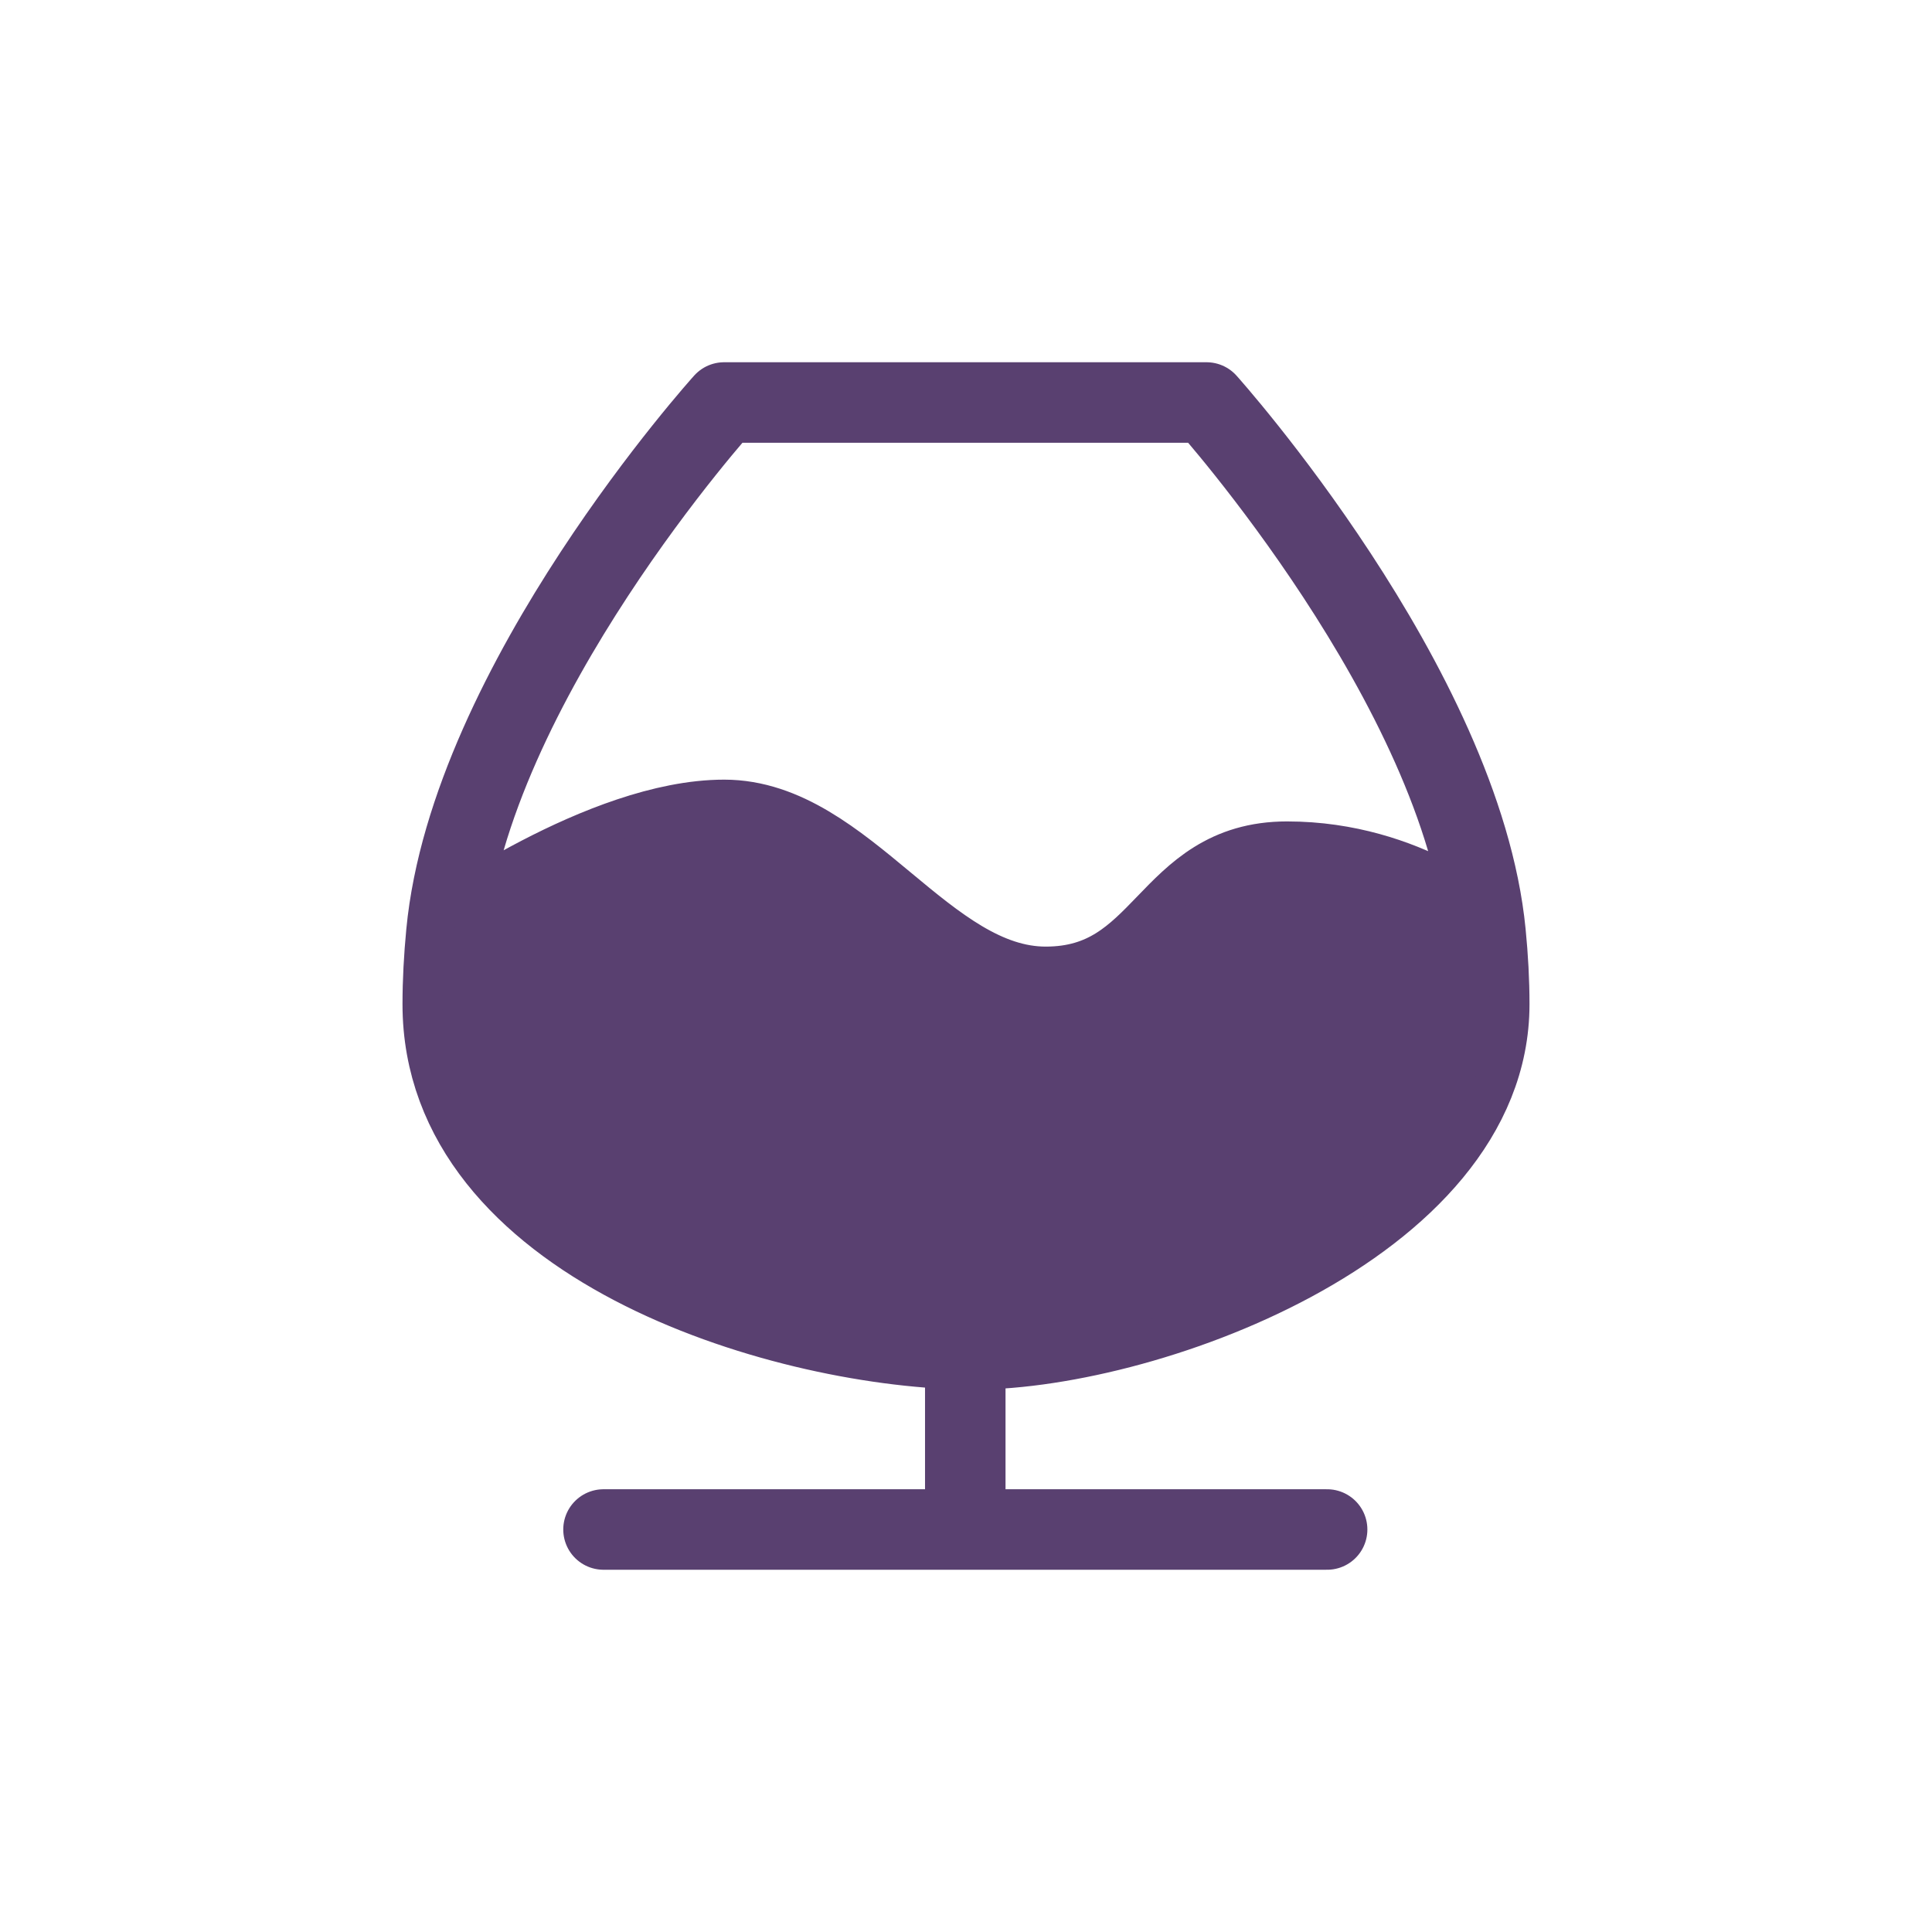
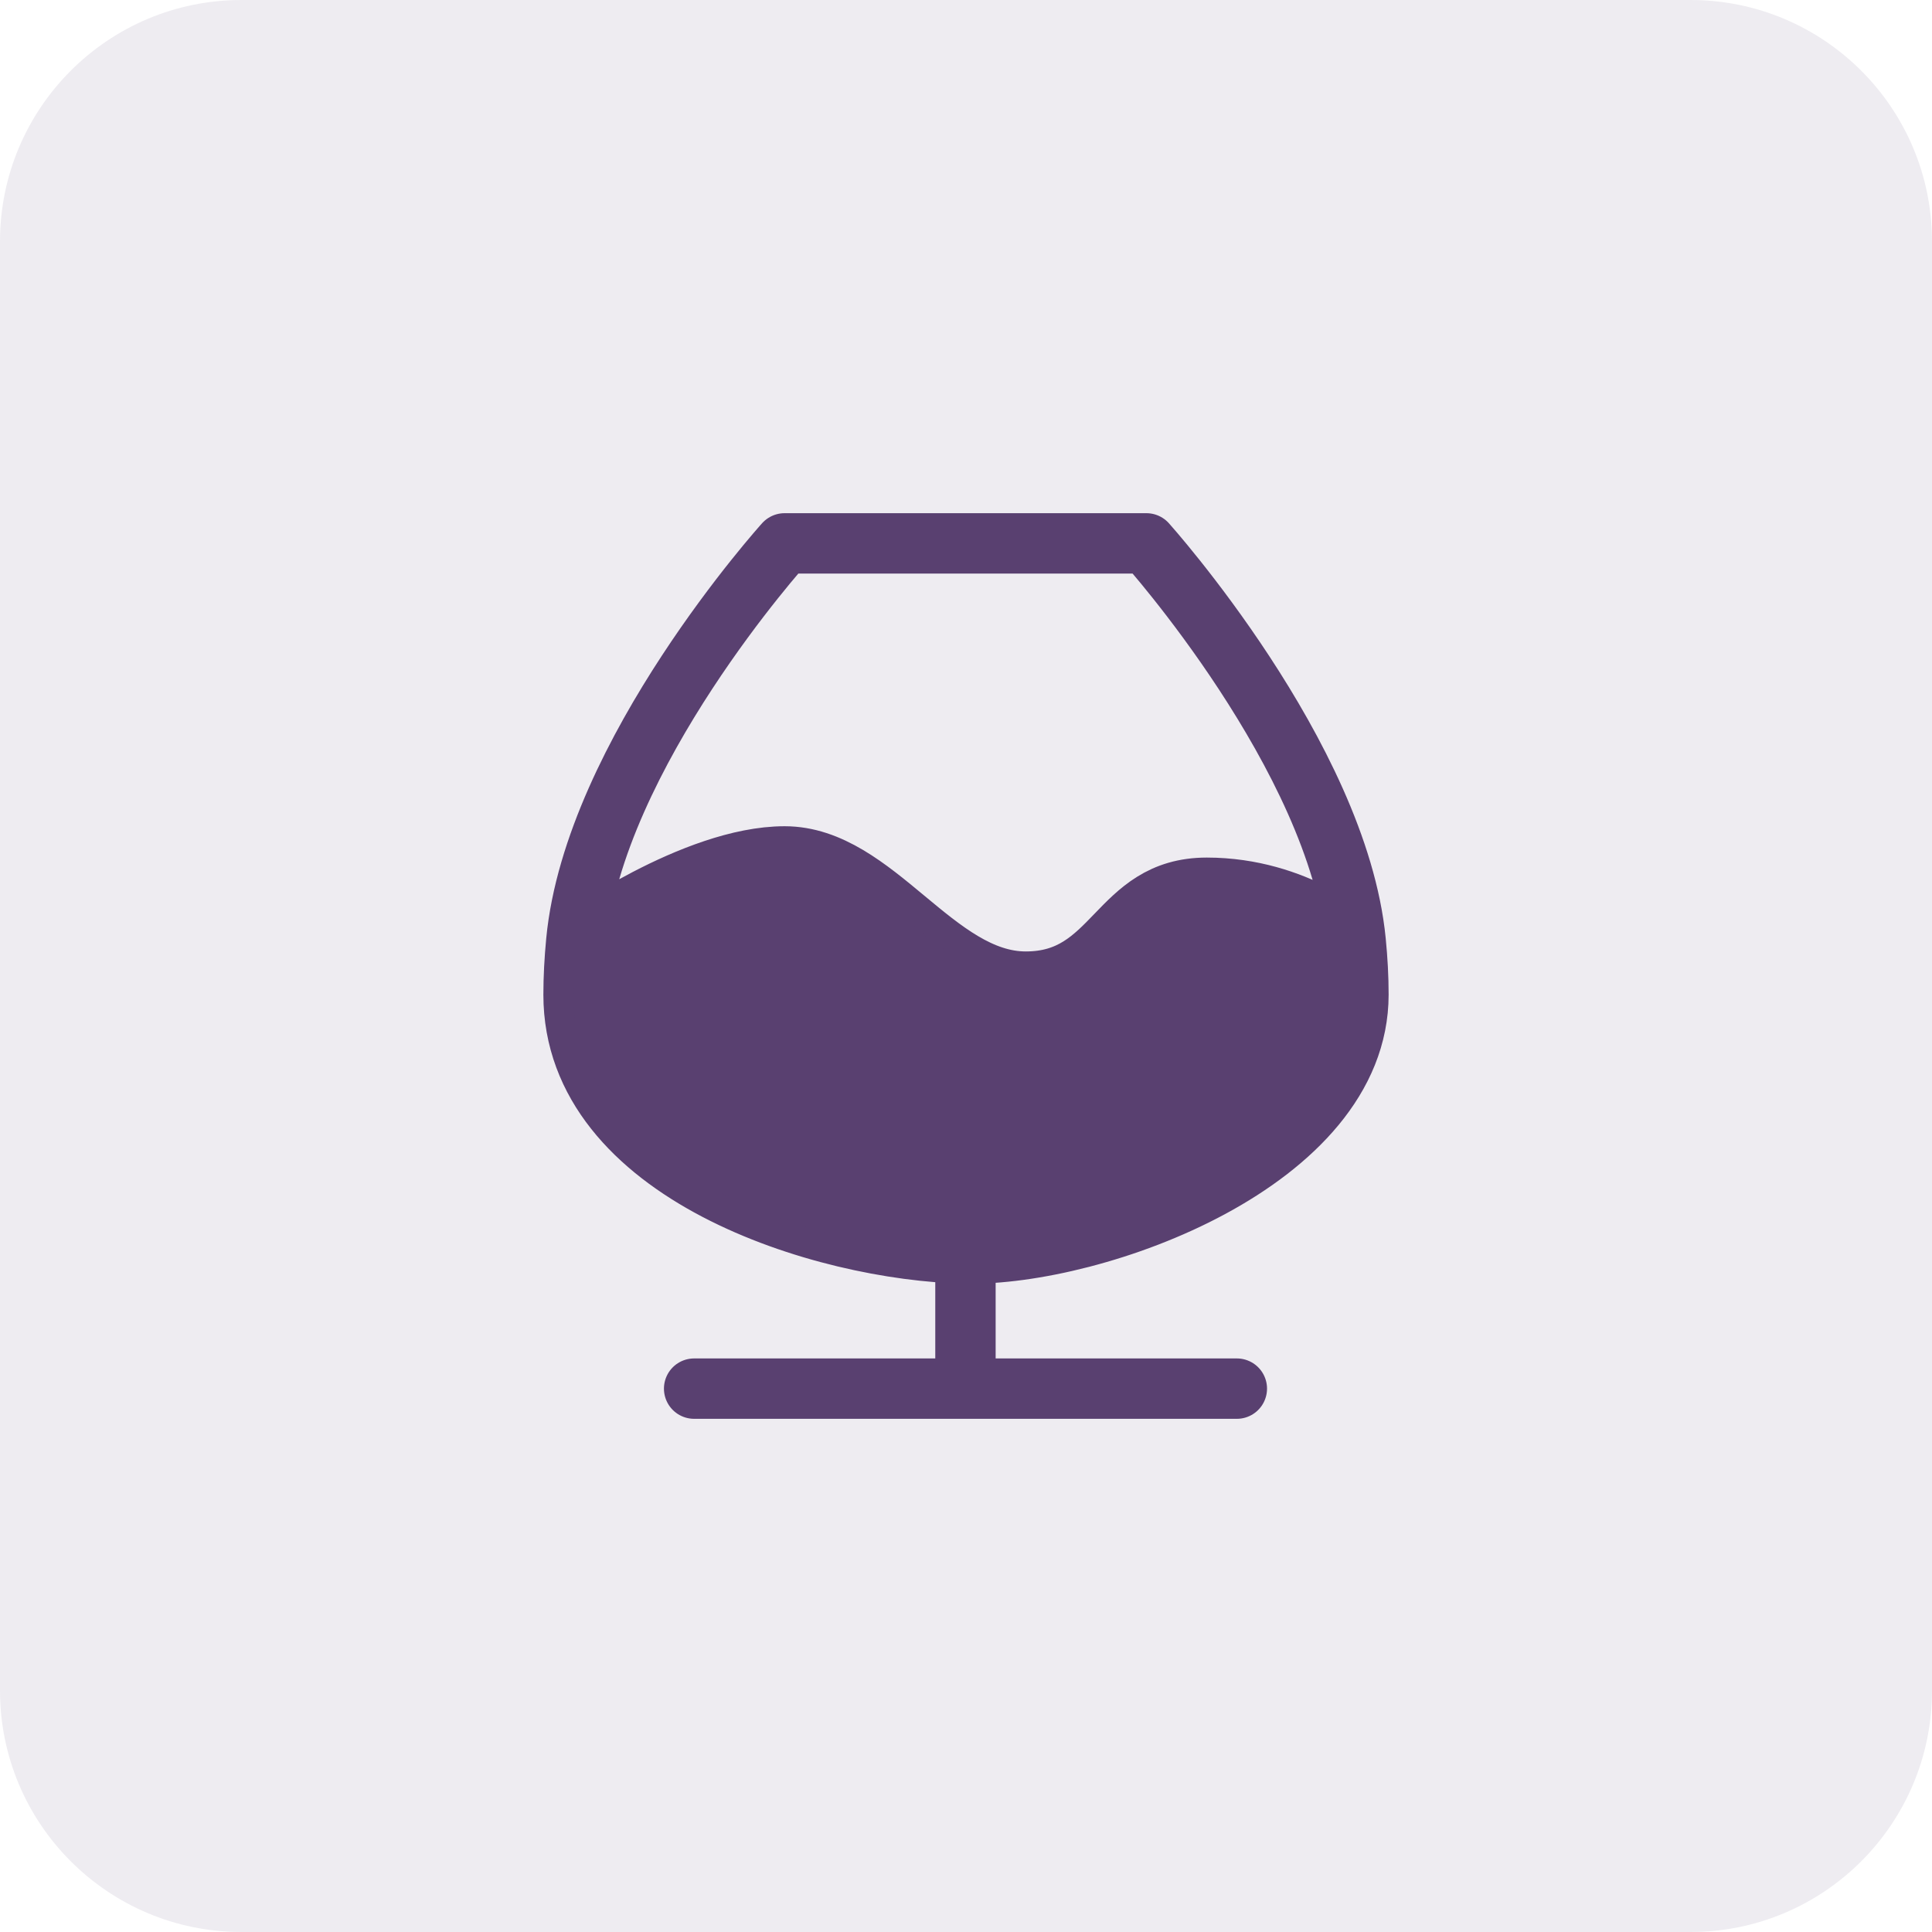
- <svg xmlns="http://www.w3.org/2000/svg" width="24" height="24" viewBox="0 0 24 24" fill="none">
-   <path d="M11.991 16.762V19M11.991 16.762C14.144 16.804 18.5 15.236 18.5 12.474C18.5 12.189 18.484 11.893 18.454 11.589M11.991 16.762C9.646 16.716 5.5 15.437 5.5 12.475C5.5 12.189 5.516 11.893 5.545 11.59M7.497 19H16.486M5.545 11.59C5.84 8.493 8.995 5 8.995 5H14.988C14.988 5 18.155 8.53 18.454 11.589M5.545 11.59C5.545 11.59 7.498 10.185 8.996 10.185C10.494 10.185 11.492 12.259 12.99 12.259C14.488 12.259 14.489 10.704 15.988 10.704C17.486 10.704 18.454 11.589 18.454 11.589" stroke="#594070" stroke-linecap="round" stroke-linejoin="round" />
-   <path d="M5.5 12.475C5.5 12.19 5.516 11.893 5.545 11.59C5.545 11.59 7.498 10.185 8.996 10.185C10.494 10.185 11.492 12.26 12.99 12.26C14.488 12.26 14.489 10.704 15.988 10.704C17.486 10.704 18.454 11.589 18.454 11.589C18.484 11.893 18.5 12.19 18.5 12.474C18.5 15.236 14.144 16.805 11.991 16.762C9.646 16.716 5.5 15.438 5.5 12.475Z" fill="#594070" />
+ <svg xmlns="http://www.w3.org/2000/svg" width="32" height="32" viewBox="0 0 32 32" fill="none">
+   <rect width="32" height="32" rx="4" fill="#594070" fill-opacity="0.1" />
+   <path d="M15.991 20.762V23M15.991 20.762C18.144 20.804 22.5 19.236 22.5 16.474C22.5 16.189 22.484 15.893 22.454 15.589M15.991 20.762C13.646 20.716 9.5 19.437 9.5 16.475C9.5 16.189 9.516 15.893 9.545 15.59M11.497 23H20.486M9.545 15.59C9.84 12.493 12.995 9 12.995 9H18.988C18.988 9 22.155 12.53 22.454 15.589M9.545 15.59C9.545 15.59 11.498 14.185 12.996 14.185C14.494 14.185 15.492 16.259 16.99 16.259C18.488 16.259 18.489 14.704 19.988 14.704C21.486 14.704 22.454 15.589 22.454 15.589" stroke="#594070" stroke-linecap="round" stroke-linejoin="round" />
+   <path d="M9.5 16.475C9.5 16.19 9.516 15.893 9.545 15.59C9.545 15.59 11.498 14.185 12.996 14.185C14.494 14.185 15.492 16.26 16.99 16.26C18.488 16.26 18.489 14.704 19.988 14.704C21.486 14.704 22.454 15.589 22.454 15.589C22.484 15.893 22.5 16.19 22.5 16.474C22.5 19.236 18.144 20.805 15.991 20.762C13.646 20.716 9.5 19.438 9.5 16.475Z" fill="#594070" />
</svg>
